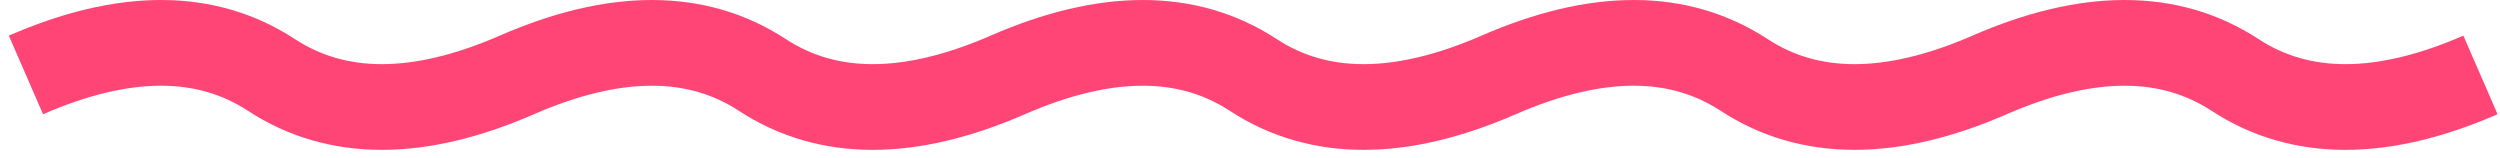
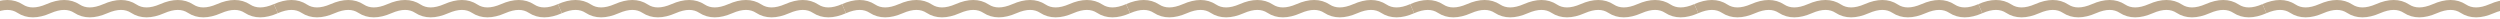
- <svg xmlns="http://www.w3.org/2000/svg" width="175" height="11" viewBox="0 0 175 11" fill="none">
-   <path id="path" d="M1.816 5.245C8.689 2.252 14.416 2.252 18.998 5.245C23.58 8.239 29.307 8.239 36.18 5.245C43.052 2.252 48.78 2.252 53.361 5.245C57.943 8.239 63.67 8.239 70.543 5.245C77.416 2.252 83.143 2.252 87.725 5.245C92.306 8.239 98.034 8.239 104.906 5.245C111.779 2.252 117.506 2.252 122.088 5.245C126.67 8.239 132.397 8.239 139.27 5.245C146.142 2.252 151.869 2.252 156.451 5.245C161.033 8.239 166.76 8.239 173.633 5.245" stroke="#FF4575" stroke-width="6" />
+ <svg xmlns="http://www.w3.org/2000/svg" width="1512" height="11" viewBox="0 0 1512 11" fill="none">
+   <path d="M-5 5.245C1.873 2.252 7.6 2.252 12.182 5.245C16.763 8.239 22.491 8.239 29.363 5.245C36.236 2.252 41.963 2.252 46.545 5.245C51.127 8.239 56.854 8.239 63.727 5.245C70.599 2.252 76.326 2.252 80.908 5.245C85.49 8.239 91.217 8.239 98.09 5.245C104.963 2.252 110.69 2.252 115.272 5.245C119.853 8.239 125.581 8.239 132.453 5.245C139.326 2.252 145.053 2.252 149.635 5.245C154.217 8.239 159.944 8.239 166.816 5.245" stroke="#bca88e" stroke-width="6" />
+   <path d="M166.817 5.245C173.689 2.252 179.416 2.252 183.998 5.245C188.58 8.239 194.307 8.239 201.18 5.245C208.052 2.252 213.78 2.252 218.361 5.245C222.943 8.239 228.67 8.239 235.543 5.245C242.416 2.252 248.143 2.252 252.725 5.245C257.307 8.239 263.034 8.239 269.906 5.245C276.779 2.252 282.506 2.252 287.088 5.245C291.67 8.239 297.397 8.239 304.27 5.245C311.142 2.252 316.87 2.252 321.451 5.245C326.033 8.239 331.76 8.239 338.633 5.245" stroke="#bca88e" stroke-width="6" />
+   <path d="M338.633 5.245C345.506 2.252 351.233 2.252 355.815 5.245C360.396 8.239 366.124 8.239 372.996 5.245C379.869 2.252 385.596 2.252 390.178 5.245C394.76 8.239 400.487 8.239 407.36 5.245C414.232 2.252 419.96 2.252 424.541 5.245C429.123 8.239 434.85 8.239 441.723 5.245C448.596 2.252 454.323 2.252 458.905 5.245C463.486 8.239 469.214 8.239 476.086 5.245C482.959 2.252 488.686 2.252 493.268 5.245C497.85 8.239 503.577 8.239 510.45 5.245" stroke="#bca88e" stroke-width="6" />
+   <path d="M510.449 5.245C517.322 2.252 523.049 2.252 527.631 5.245C532.213 8.239 537.94 8.239 544.813 5.245C551.685 2.252 557.413 2.252 561.994 5.245C566.576 8.239 572.303 8.239 579.176 5.245C586.049 2.252 591.776 2.252 596.358 5.245C600.939 8.239 606.667 8.239 613.539 5.245C620.412 2.252 626.139 2.252 630.721 5.245C635.303 8.239 641.03 8.239 647.903 5.245C654.775 2.252 660.503 2.252 665.084 5.245C669.666 8.239 675.393 8.239 682.266 5.245" stroke="#bca88e" stroke-width="6" />
+   <path d="M682.266 5.245C689.139 2.252 694.866 2.252 699.448 5.245C704.029 8.239 709.757 8.239 716.629 5.245C723.502 2.252 729.229 2.252 733.811 5.245C738.393 8.239 744.12 8.239 750.993 5.245C757.865 2.252 763.592 2.252 768.174 5.245C772.756 8.239 778.483 8.239 785.356 5.245C792.229 2.252 797.956 2.252 802.538 5.245C807.119 8.239 812.847 8.239 819.719 5.245C826.592 2.252 832.319 2.252 836.901 5.245C841.483 8.239 847.21 8.239 854.082 5.245" stroke="#bca88e" stroke-width="6" />
+   <path d="M854.083 5.245C860.955 2.252 866.682 2.252 871.264 5.245C875.846 8.239 881.573 8.239 888.446 5.245C895.318 2.252 901.046 2.252 905.627 5.245C910.209 8.239 915.936 8.239 922.809 5.245C929.682 2.252 935.409 2.252 939.991 5.245C944.573 8.239 950.3 8.239 957.172 5.245C964.045 2.252 969.772 2.252 974.354 5.245C978.936 8.239 984.663 8.239 991.536 5.245C998.408 2.252 1004.14 2.252 1008.72 5.245C1013.3 8.239 1019.03 8.239 1025.9 5.245" stroke="#bca88e" stroke-width="6" />
+   <path d="M1025.9 5.245C1032.77 2.252 1038.5 2.252 1043.08 5.245C1047.66 8.239 1053.39 8.239 1060.26 5.245C1067.14 2.252 1072.86 2.252 1077.44 5.245C1082.03 8.239 1087.75 8.239 1094.63 5.245C1101.5 2.252 1107.23 2.252 1111.81 5.245C1116.39 8.239 1122.12 8.239 1128.99 5.245C1135.86 2.252 1141.59 2.252 1146.17 5.245C1150.75 8.239 1156.48 8.239 1163.35 5.245C1170.22 2.252 1175.95 2.252 1180.53 5.245C1185.12 8.239 1190.84 8.239 1197.72 5.245" stroke="#bca88e" stroke-width="6" />
+   <path d="M1197.72 5.245C1204.59 2.252 1210.32 2.252 1214.9 5.245C1219.48 8.239 1225.21 8.239 1232.08 5.245C1238.95 2.252 1244.68 2.252 1249.26 5.245C1253.84 8.239 1259.57 8.239 1266.44 5.245C1273.31 2.252 1279.04 2.252 1283.62 5.245C1288.21 8.239 1293.93 8.239 1300.81 5.245C1307.68 2.252 1313.41 2.252 1317.99 5.245C1322.57 8.239 1328.3 8.239 1335.17 5.245C1342.04 2.252 1347.77 2.252 1352.35 5.245C1356.93 8.239 1362.66 8.239 1369.53 5.245" stroke="#bca88e" stroke-width="6" />
+   <path d="M1369.53 5.245C1376.4 2.252 1382.13 2.252 1386.71 5.245C1391.3 8.239 1397.02 8.239 1403.9 5.245C1410.77 2.252 1416.5 2.252 1421.08 5.245C1425.66 8.239 1431.39 8.239 1438.26 5.245C1445.13 2.252 1450.86 2.252 1455.44 5.245C1460.02 8.239 1465.75 8.239 1472.62 5.245C1479.49 2.252 1485.22 2.252 1489.8 5.245C1494.39 8.239 1500.11 8.239 1506.99 5.245C1513.86 2.252 1519.59 2.252 1524.17 5.245C1528.75 8.239 1534.48 8.239 1541.35 5.245" stroke="#bca88e" stroke-width="6" />
</svg>
